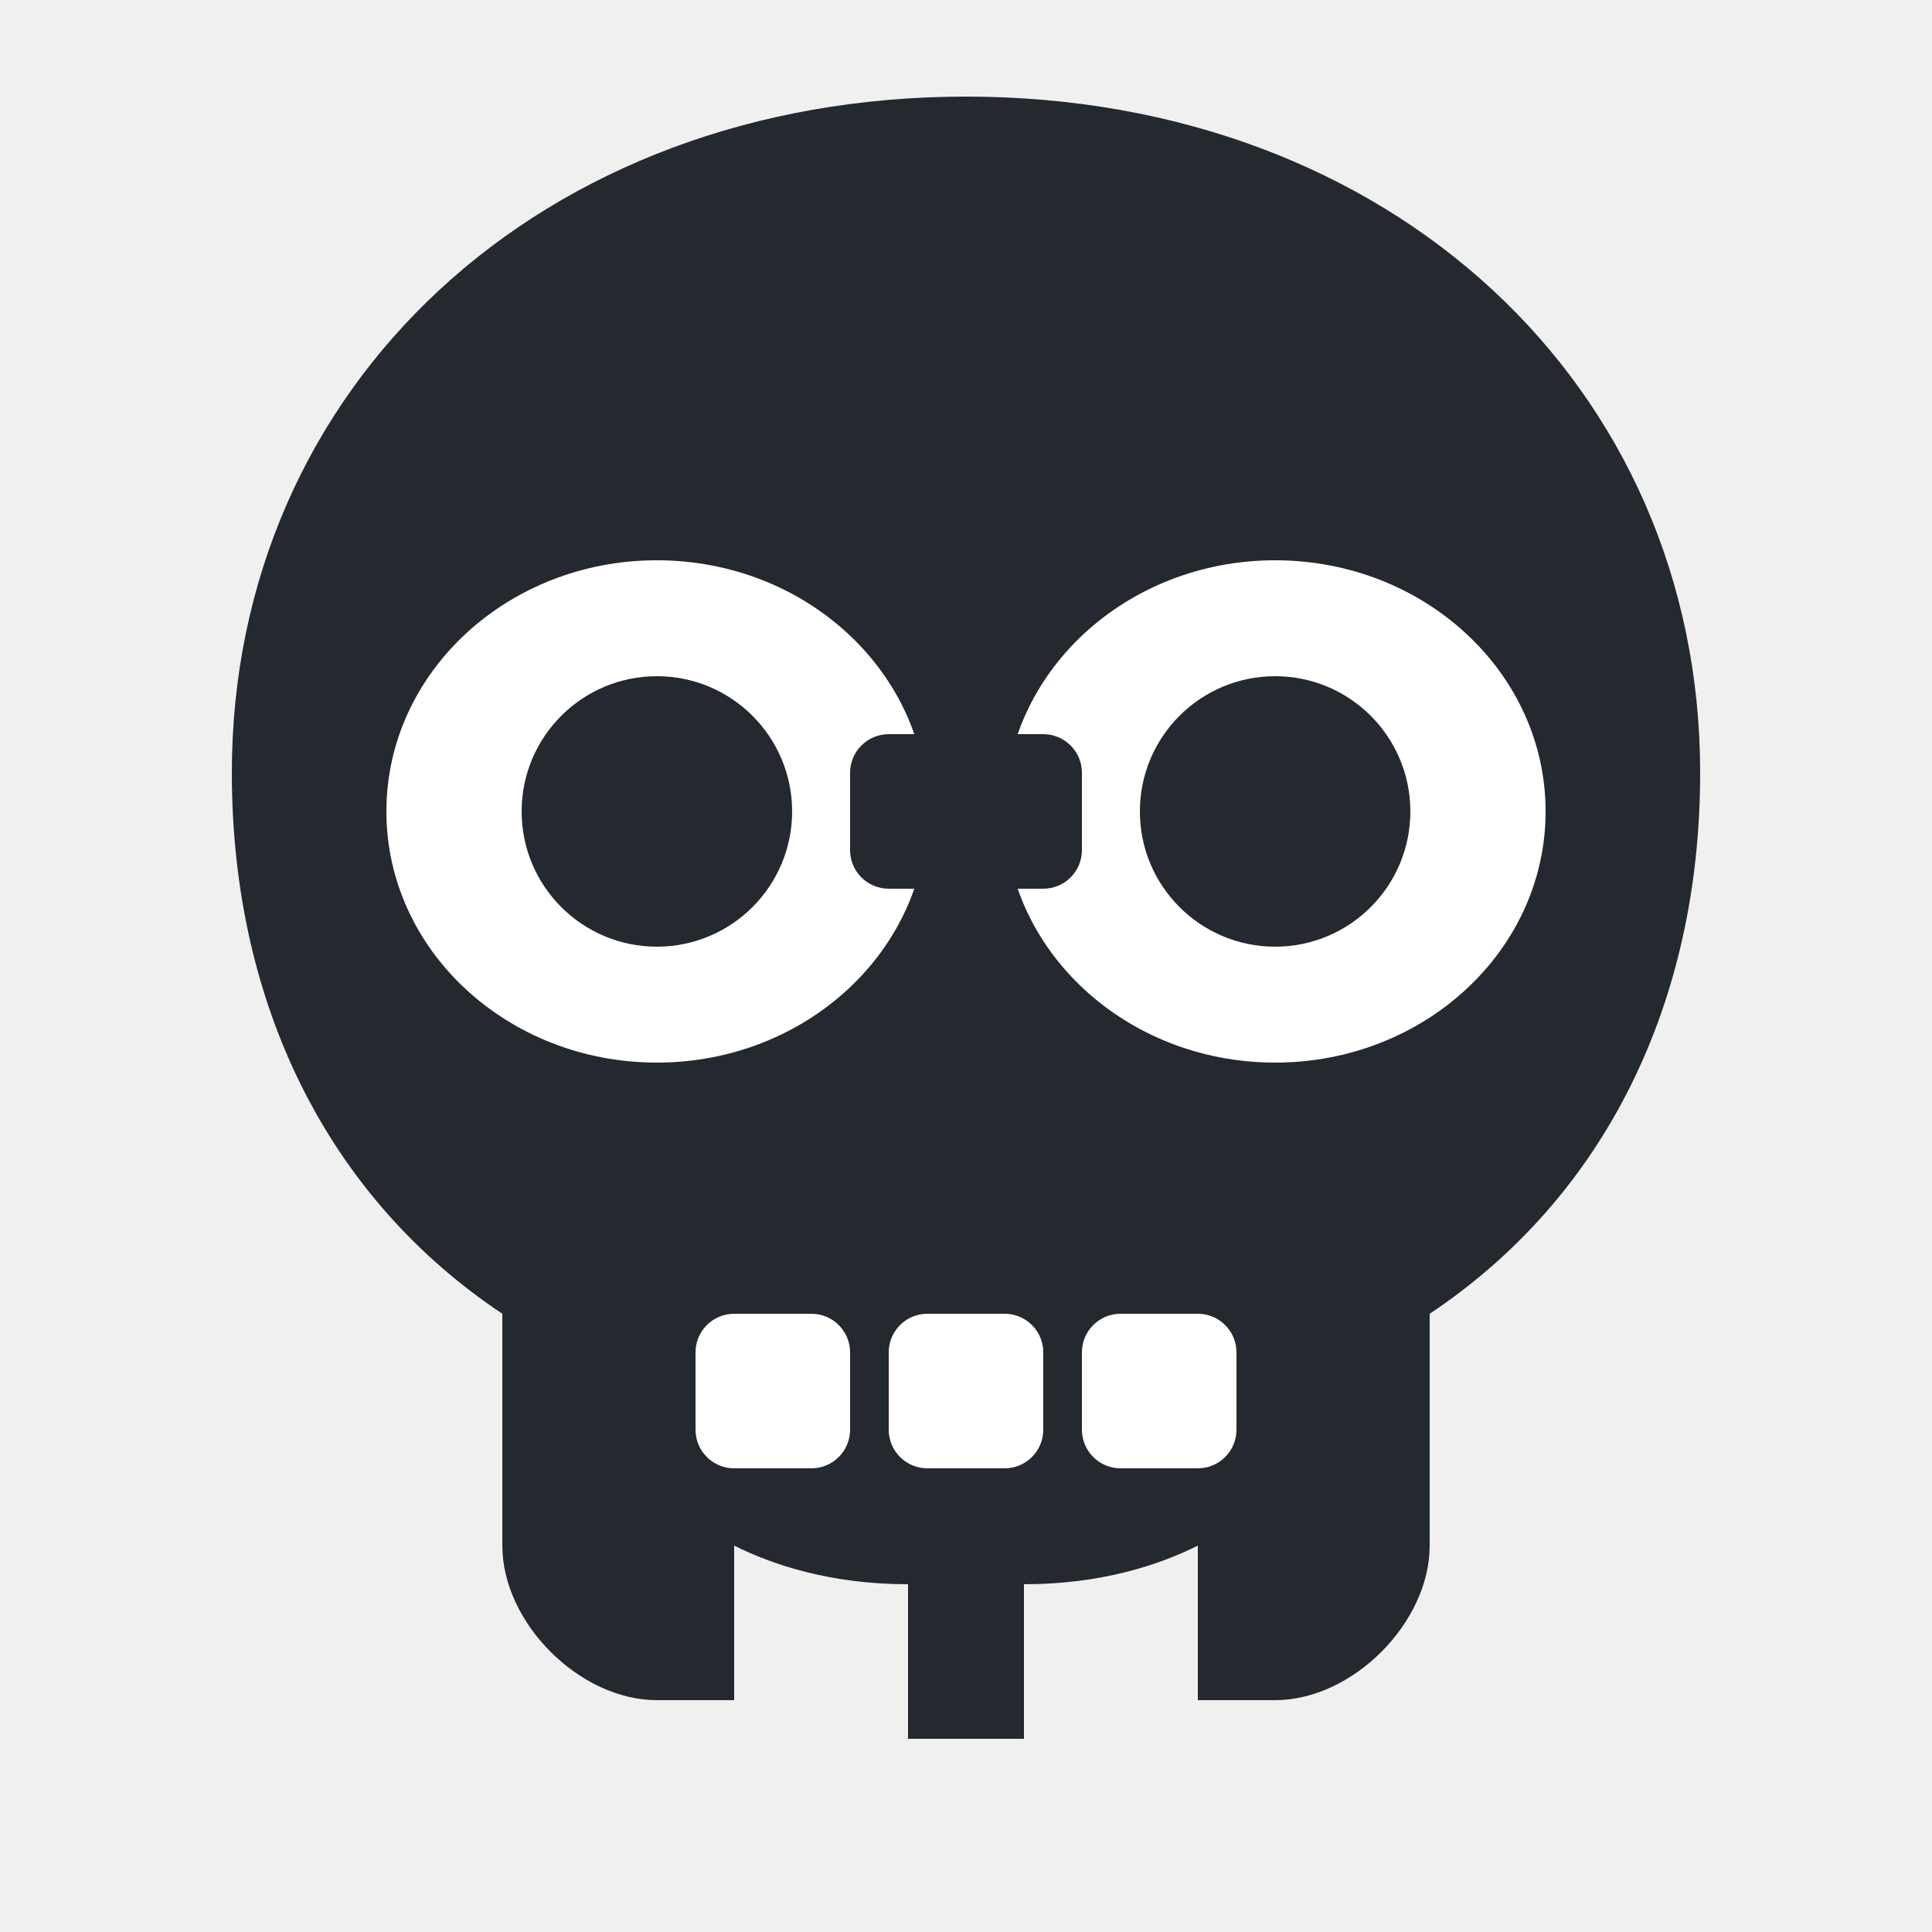
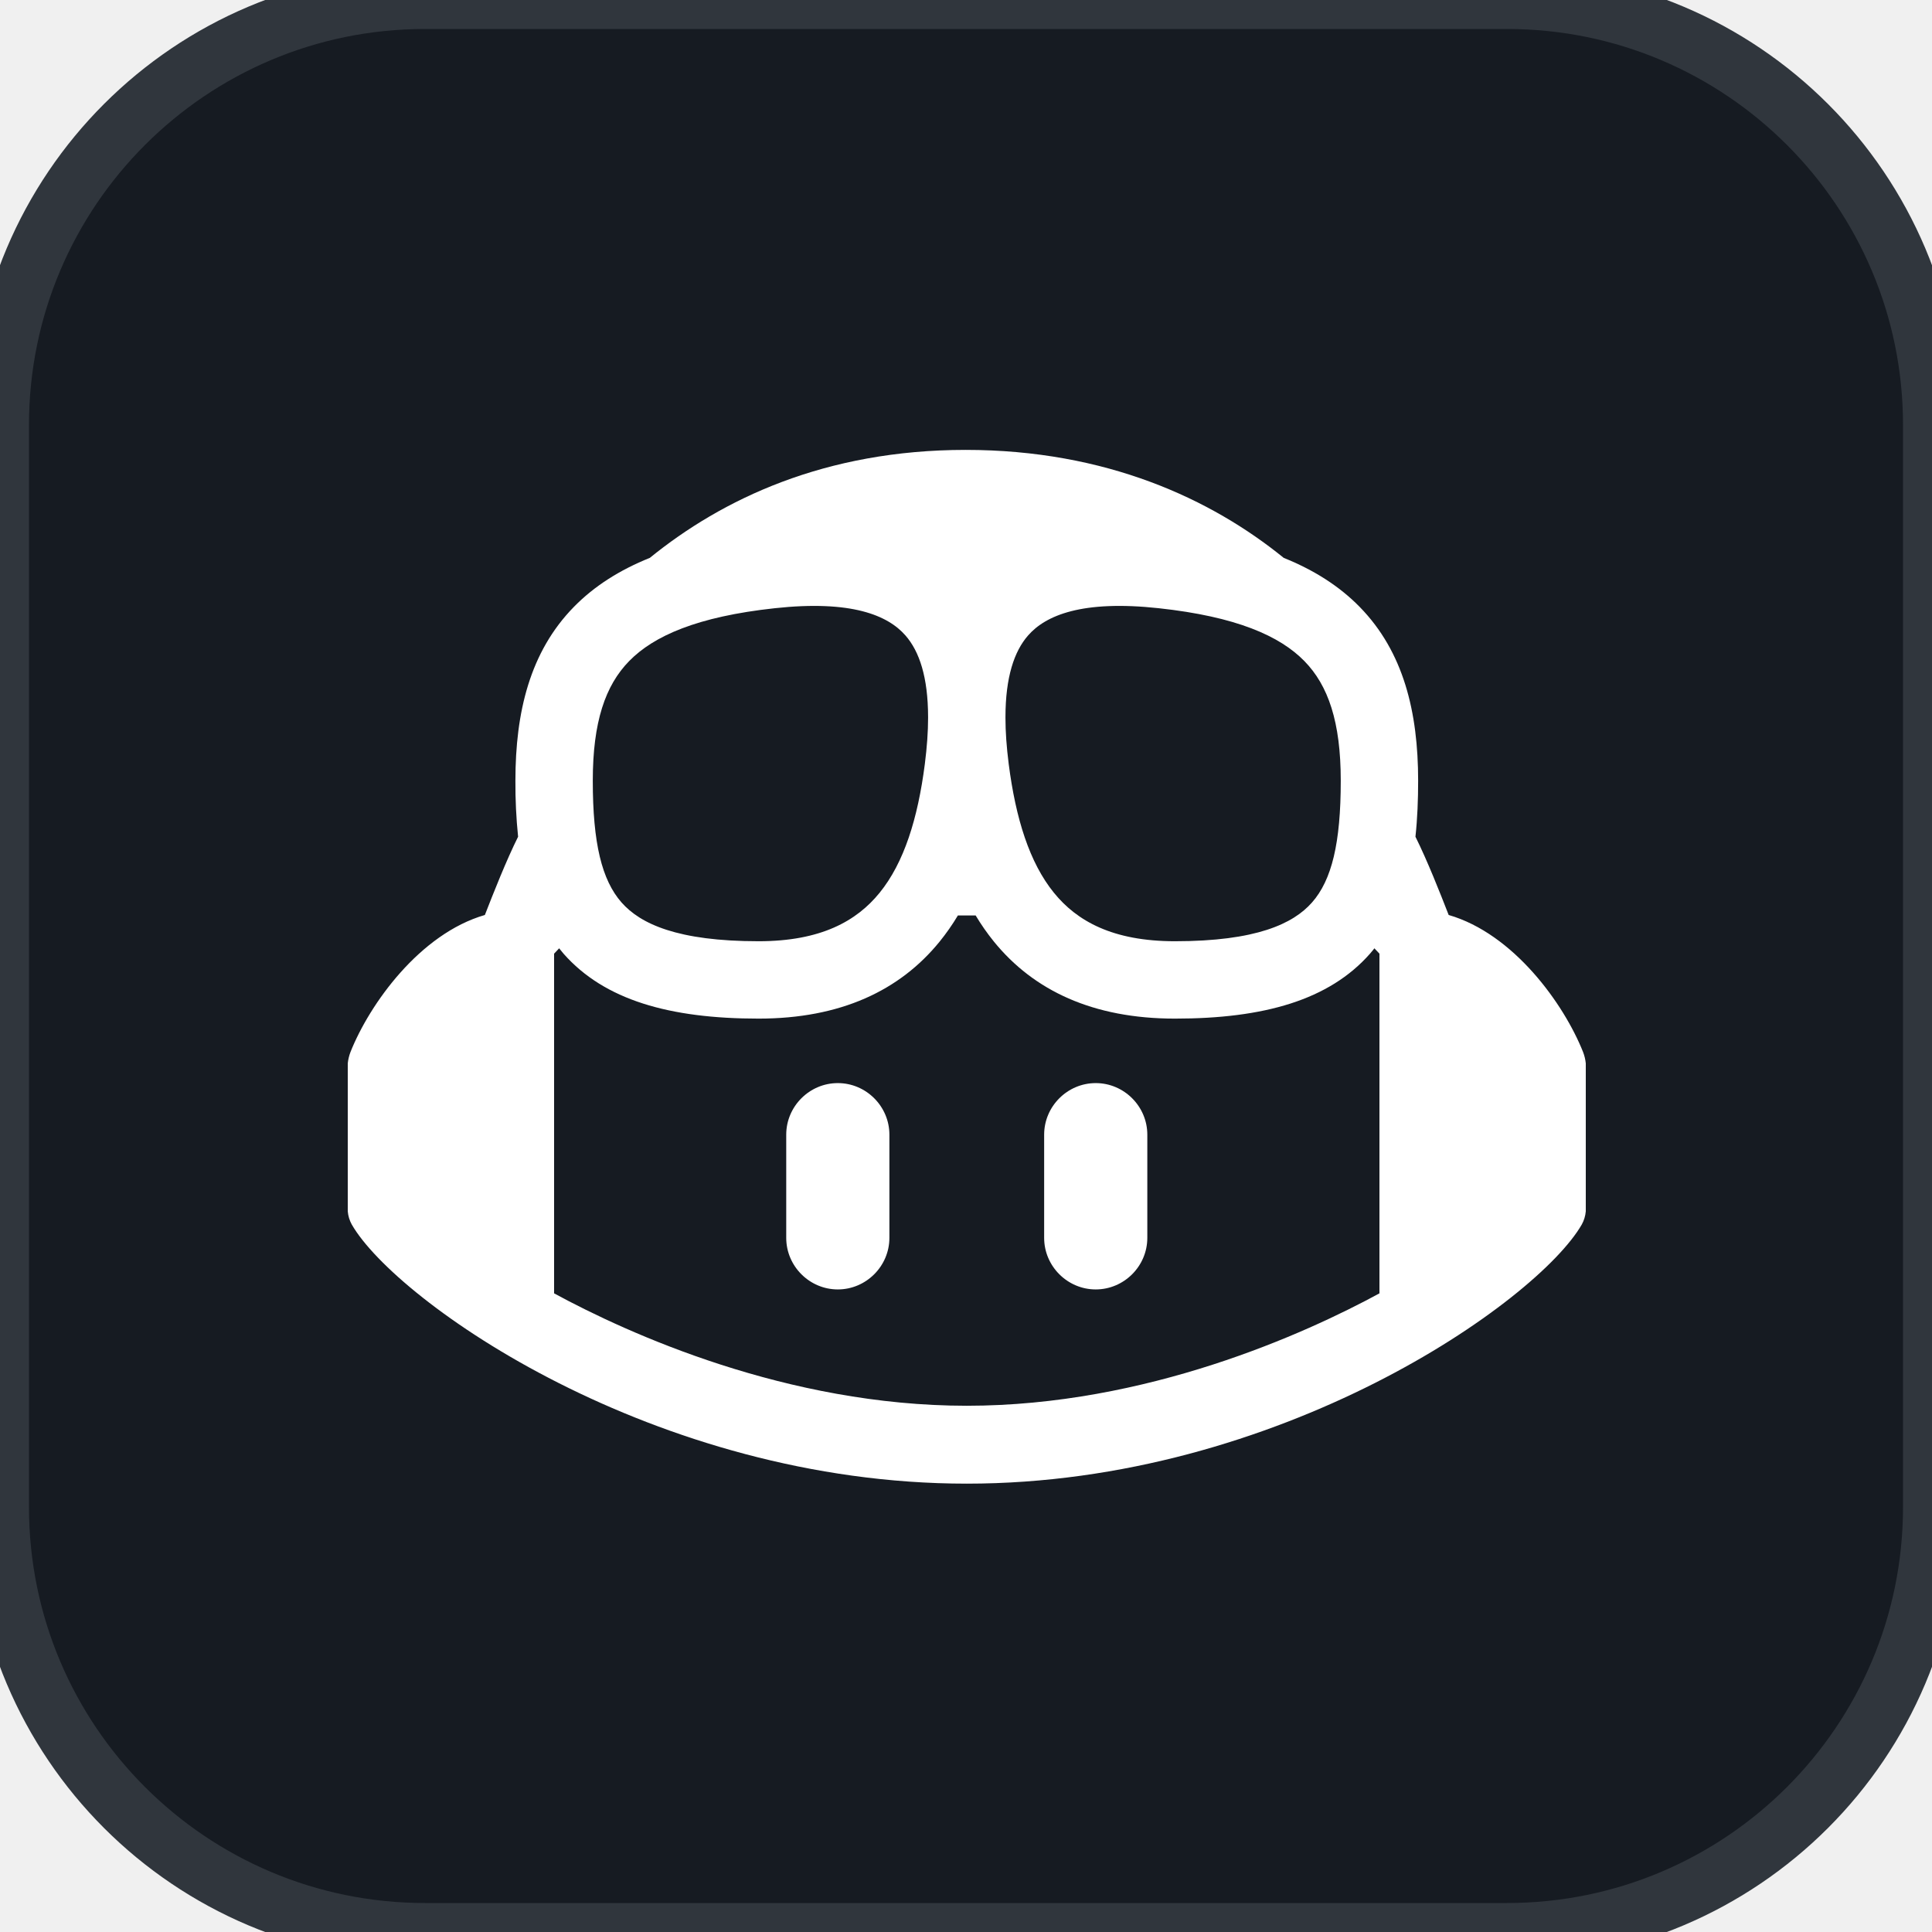
<svg xmlns="http://www.w3.org/2000/svg" viewBox="0 0 100 100" role="img" aria-label="GitHub Copilot">
-   <path fill="#24292F" d="     M50 5     C28 5 12 20 12 40     C12 52 17 62 26 68     L26 80     C26 84 30 88 34 88     L38 88     L38 80     C40 81 43 82 47 82     L47 90     L53 90     L53 82     C57 82 60 81 62 80     L62 88     L66 88     C70 88 74 84 74 80     L74 68     C83 62 88 52 88 40     C88 20 72 5 50 5     Z   " />
-   <ellipse cx="34" cy="42" rx="14" ry="13" fill="#FFFFFF" />
-   <ellipse cx="66" cy="42" rx="14" ry="13" fill="#FFFFFF" />
-   <ellipse cx="34" cy="42" rx="7" ry="7" fill="#24292F" />
-   <ellipse cx="66" cy="42" rx="7" ry="7" fill="#24292F" />
-   <rect x="44" y="38" width="12" height="8" rx="2" fill="#24292F" />
-   <rect x="36" y="68" width="8" height="8" rx="2" fill="#FFFFFF" />
-   <rect x="46" y="68" width="8" height="8" rx="2" fill="#FFFFFF" />
-   <rect x="56" y="68" width="8" height="8" rx="2" fill="#FFFFFF" />
+   <rect width="100" height="100" rx="22" fill="#161B22" stroke="#30363D" stroke-width="3" />
+   <g transform="translate(18, 18) scale(2.67)">
+     <path fill="#FFFFFF" d="M23.922 16.997C23.061 18.492 18.063 22.02 12 22.02 5.937 22.02.939 18.492.078 16.997A.641.641 0 0 1 0 16.741v-2.869a.883.883 0 0 1 .053-.22c.372-.935 1.347-2.292 2.605-2.656.167-.429.414-1.055.644-1.517a10.098 10.098 0 0 1-.052-1.086c0-1.331.282-2.499 1.132-3.368.397-.406.89-.717 1.474-.952C7.255 2.937 9.248 1.98 11.978 1.98c2.731 0 4.767.957 6.166 2.093.584.235 1.077.546 1.474.952.85.869 1.132 2.037 1.132 3.368 0 .368-.014.733-.052 1.086.23.462.477 1.088.644 1.517 1.258.364 2.233 1.721 2.605 2.656a.841.841 0 0 1 .053.22v2.869a.641.641 0 0 1-.078.256Zm-11.75-5.992h-.344a4.359 4.359 0 0 1-.355.508c-.77.947-1.918 1.492-3.508 1.492-1.725 0-2.989-.359-3.782-1.259a2.137 2.137 0 0 1-.085-.104L4 11.746v6.585c1.435.779 4.514 2.179 8 2.179 3.486 0 6.565-1.4 8-2.179v-6.585l-.098-.104s-.033.045-.085.104c-.793.9-2.057 1.259-3.782 1.259-1.59 0-2.738-.545-3.508-1.492a4.359 4.359 0 0 1-.355-.508Zm2.328 3.25c.549 0 1 .451 1 1v2c0 .549-.451 1-1 1-.549 0-1-.451-1-1v-2c0-.549.451-1 1-1Zm-5 0c.549 0 1 .451 1 1v2c0 .549-.451 1-1 1-.549 0-1-.451-1-1v-2c0-.549.451-1 1-1Zm3.313-6.185c.136 1.057.403 1.913.878 2.497.442.544 1.134.938 2.344.938 1.573 0 2.292-.337 2.657-.751.384-.435.558-1.15.558-2.361 0-1.14-.243-1.847-.705-2.319-.477-.488-1.319-.862-2.824-1.025-1.487-.161-2.192.138-2.533.529-.269.307-.437.808-.438 1.578v.021c0 .265.021.562.063.893Zm-1.626 0c.042-.331.063-.628.063-.894v-.02c-.001-.77-.169-1.271-.438-1.578-.341-.391-1.046-.69-2.533-.529-1.505.163-2.347.537-2.824 1.025-.462.472-.705 1.179-.705 2.319 0 1.211.175 1.926.558 2.361.365.414 1.084.751 2.657.751 1.21 0 1.902-.394 2.344-.938.475-.584.742-1.44.878-2.497Z" />
+   </g>
</svg>
